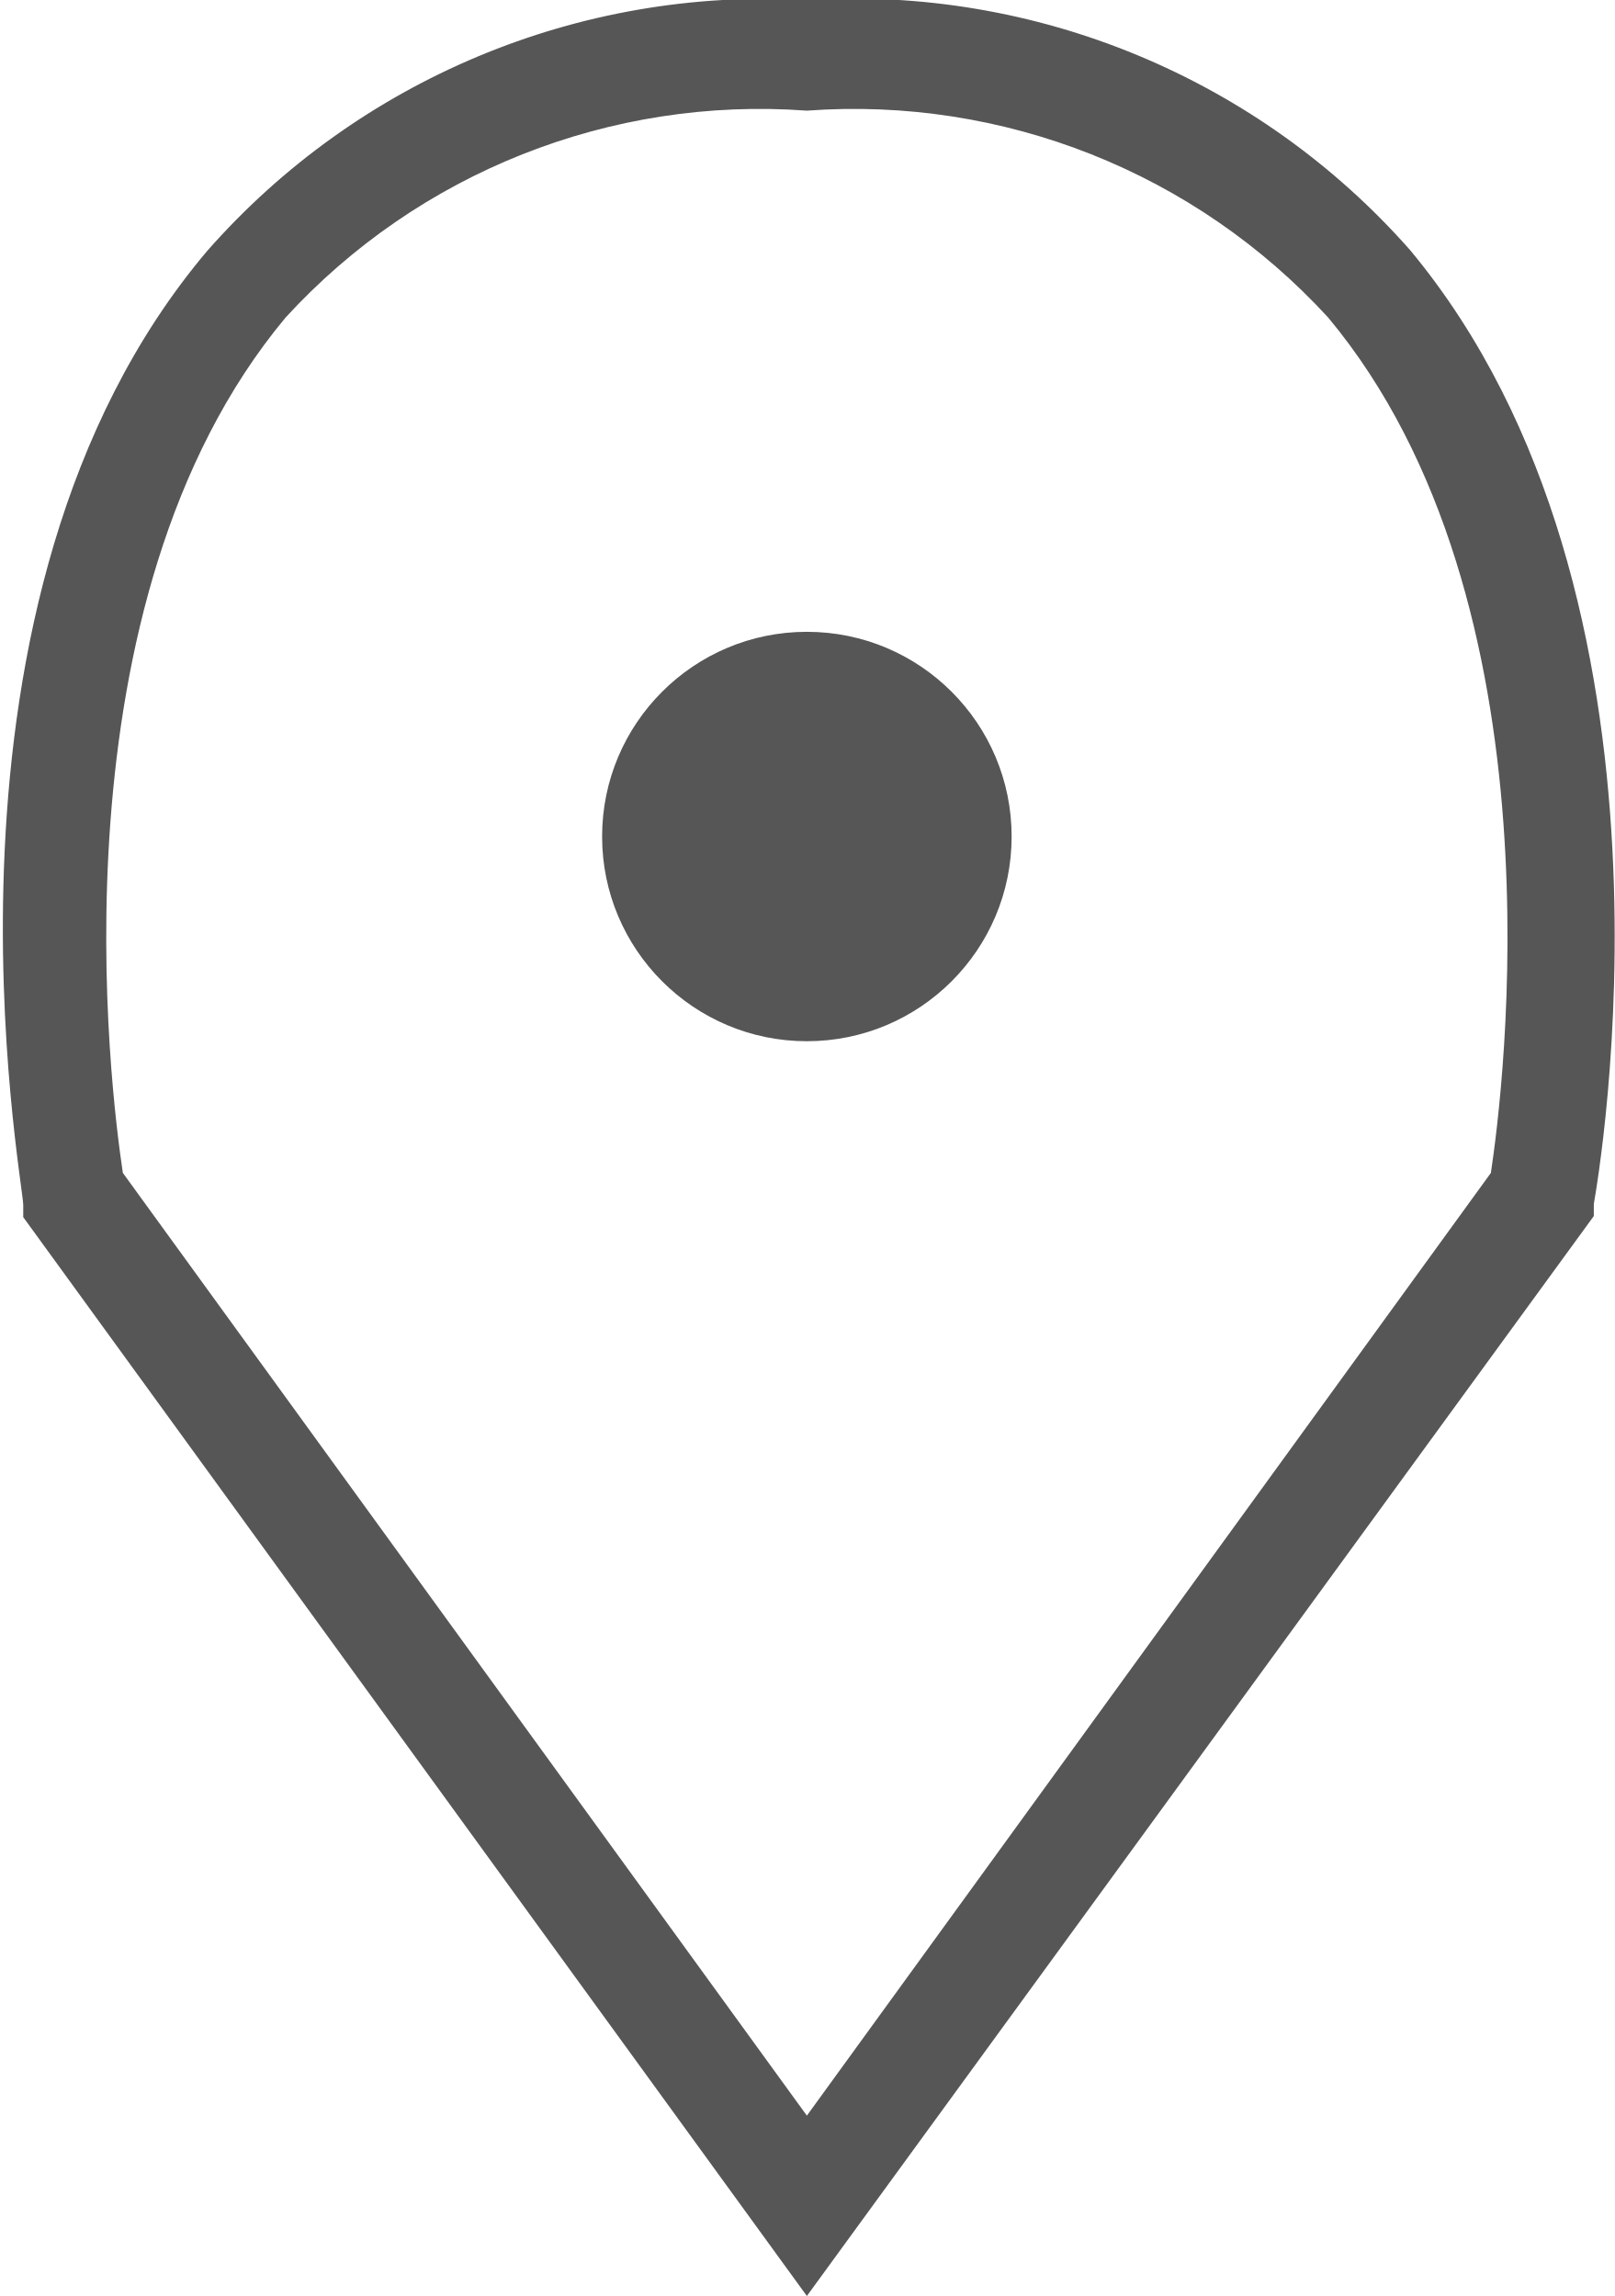
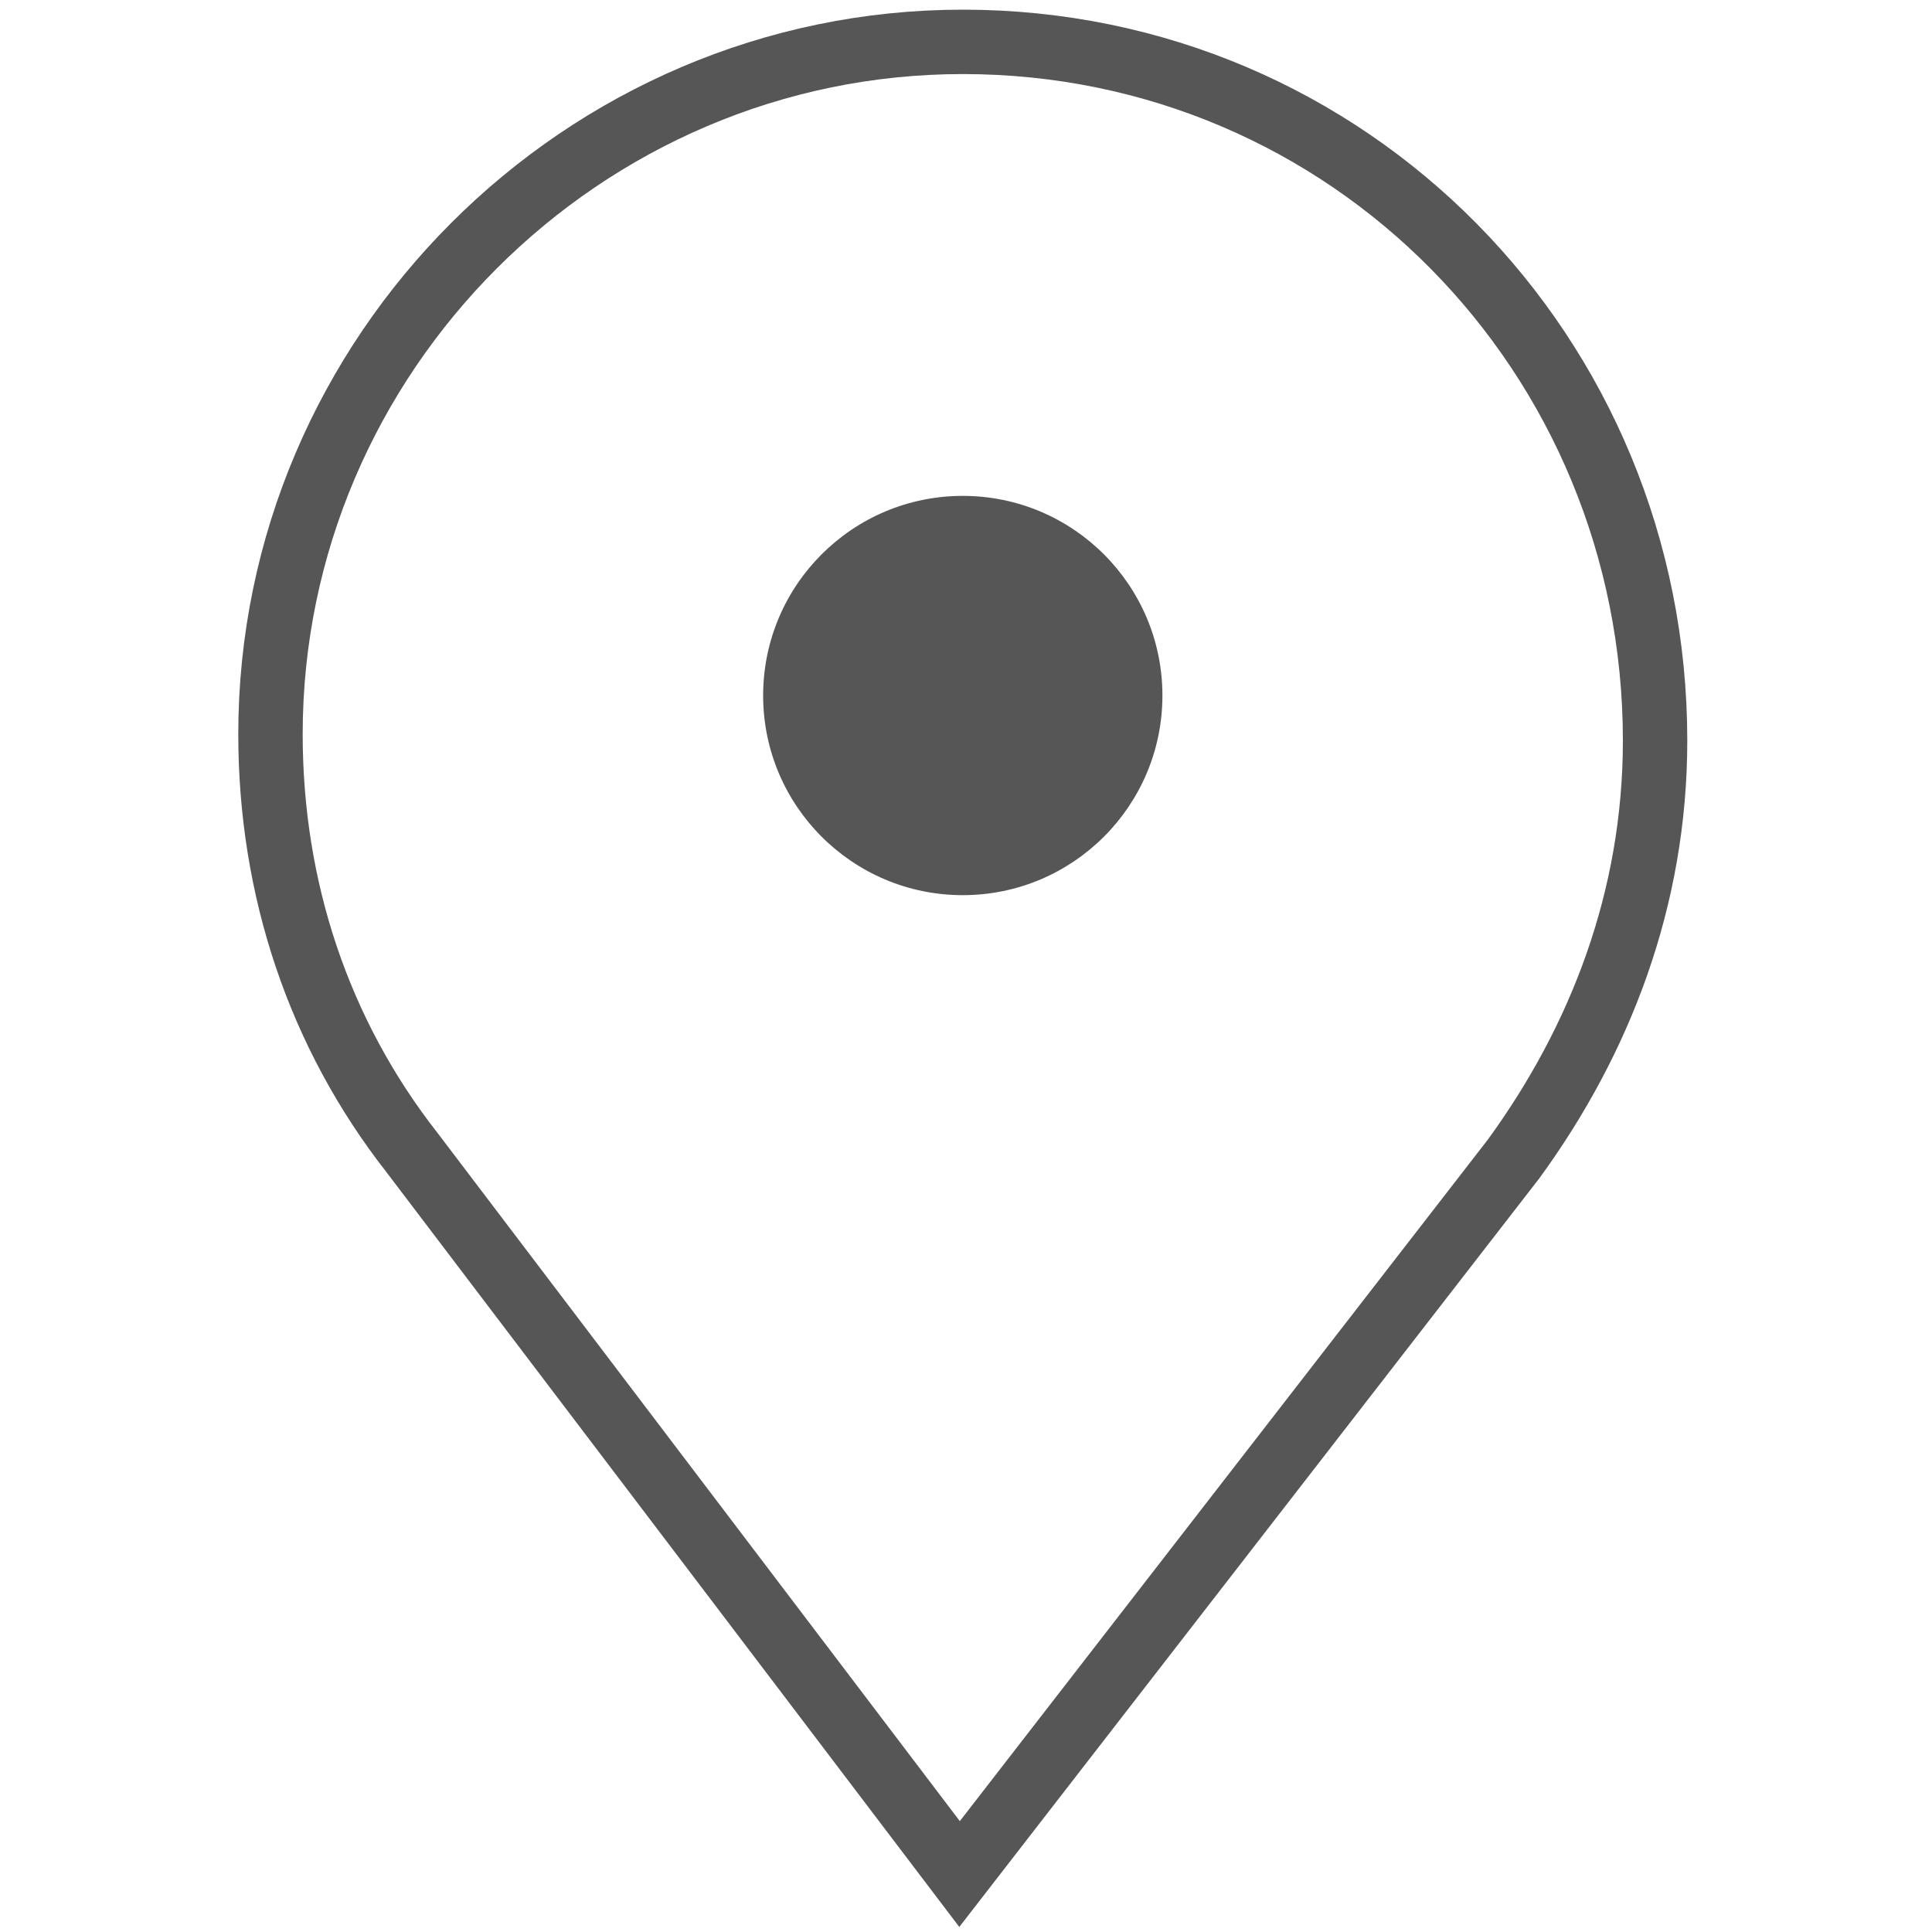
- <svg xmlns="http://www.w3.org/2000/svg" viewBox="0 0 14.59 20.75">
-   <defs>
-     <style>.cls-1{fill:#565656;}</style>
-   </defs>
-   <g id="レイヤー_2" data-name="レイヤー 2">
-     <g id="レイヤー_1-2" data-name="レイヤー 1">
-       <path class="cls-1" d="M7.29,20.75.21,11l0-.11c0-.22-1-5.47,1.66-8.62A6.71,6.71,0,0,1,7.29,0a6.71,6.71,0,0,1,5.45,2.26c2.62,3.15,1.7,8.39,1.66,8.62l0,.11ZM1.11,10.6l6.18,8.52,6.18-8.52c.11-.73.68-5.15-1.47-7.73A5.81,5.81,0,0,0,7.29,1,5.81,5.81,0,0,0,2.58,2.87C.43,5.45,1,9.87,1.11,10.6Z" />
-       <circle class="cls-1" cx="7.29" cy="7.56" r="1.85" />
+ <svg xmlns="http://www.w3.org/2000/svg" version="1.1" id="レイヤー_1" x="0px" y="0px" viewBox="0 0 60 60" style="enable-background:new 0 0 60 60;" xml:space="preserve">
+   <style type="text/css">
+ 	.st0{display:none;}
+ 	.st1{display:inline;fill:none;stroke:#8E8E8E;stroke-miterlimit:10;}
+ 	.st2{display:inline;}
+ 	.st3{fill:none;stroke:#8E8E8E;stroke-miterlimit:10;}
+ 	.st4{fill:none;stroke:#919191;stroke-miterlimit:10;}
+ 	.st5{display:inline;fill:#919191;}
+ 	.st6{font-family:'HiraKakuProN-W3-83pv-RKSJ-H';}
+ 	.st7{font-size:20px;}
+ 	.st8{letter-spacing:2;}
+ 	.st9{display:inline;fill:none;stroke:#919191;stroke-miterlimit:10;}
+ 	.st10{fill:none;stroke:#565656;stroke-width:2;stroke-miterlimit:10;}
+ 	.st11{fill:#565656;}
+ </style>
+   <g id="nav_x5F_about_x5F_icon" class="st0">
+     <path class="st1" d="M40.1,42.4H22.4c-2.8,0-5-2.2-5-5V19.7c0-2.8,2.2-5,5-5h17.7c2.8,0,5,2.2,5,5v17.7   C45.1,40.1,42.9,42.4,40.1,42.4z" />
+   </g>
+   <g id="nav_x5F_user_x5F_icon" class="st0">
+     <g class="st2">
+       <circle class="st3" cx="31.2" cy="19.4" r="4.7" />
+       <path class="st3" d="M31.3,30c-1.5,0-2.8-0.3-4.1-0.8l-6.3,3.9l1,9.2h18.9l1-9.2l-6.3-3.9C34.1,29.7,32.7,30,31.3,30z" />
    </g>
  </g>
+   <g id="nav_x5F_prapoly_x5F_icon" class="st0">
+     <g class="st2">
+       <line class="st3" x1="17.3" y1="17.6" x2="45.1" y2="17.6" />
+       <line class="st3" x1="17.3" y1="28.5" x2="33.7" y2="28.5" />
+       <line class="st3" x1="17.3" y1="39.5" x2="45.1" y2="39.5" />
+     </g>
+   </g>
+   <g id="nav_x5F_link_x5F_icon" class="st0">
+     <g class="st2">
+       <rect x="17.6" y="16.8" class="st3" width="22.1" height="17.7" />
+       <polyline class="st3" points="45,21 45,40.2 22,40.2   " />
+     </g>
+   </g>
+   <g id="menu_x5F_buy_x5F_tk" class="st0">
+     <g class="st2">
+       <g>
+         <g>
+           <polygon class="st4" points="56,48 11.1,48 11.1,31.7 14.2,28.6 11.1,28.6 11.1,22.4 56,22.4     " />
+         </g>
+         <g>
+           <g>
+             <line class="st4" x1="22.9" y1="42" x2="22.9" y2="46" />
+           </g>
+           <g>
+             <line class="st4" x1="22.9" y1="36.1" x2="22.9" y2="40.1" />
+           </g>
+           <g>
+             <line class="st4" x1="22.9" y1="30.2" x2="22.9" y2="34.2" />
+           </g>
+           <g>
+             <line class="st4" x1="22.9" y1="24.4" x2="22.9" y2="28.4" />
+           </g>
+         </g>
+       </g>
+       <g>
+         <g>
+           <polyline class="st4" points="48.9,18.1 48.9,12.7 4,12.7 4,18.9 7.2,18.9 4,22 4,35.5 7.4,35.5     " />
+         </g>
+       </g>
+     </g>
+   </g>
+   <g id="menu_x5F_point" class="st0">
+     <text transform="matrix(1 0 0 1 24.3802 38.2395)" class="st5 st6 st7 st8">P</text>
+     <circle class="st9" cx="31" cy="30" r="20.2" />
+   </g>
+   <g>
+     <g>
+       <path class="st10" d="M29.9,1.3C18.1,1.3,8.4,11,8.4,22.8c0,4.8,1.5,9.3,4.4,13l17,22.4l17.2-22.2c2.7-3.7,4.4-8.1,4.4-13    C51.4,11,41.9,1.3,29.9,1.3L29.9,1.3z" />
+     </g>
+     <circle class="st11" cx="29.9" cy="21.6" r="6.2" />
+   </g>
</svg>
